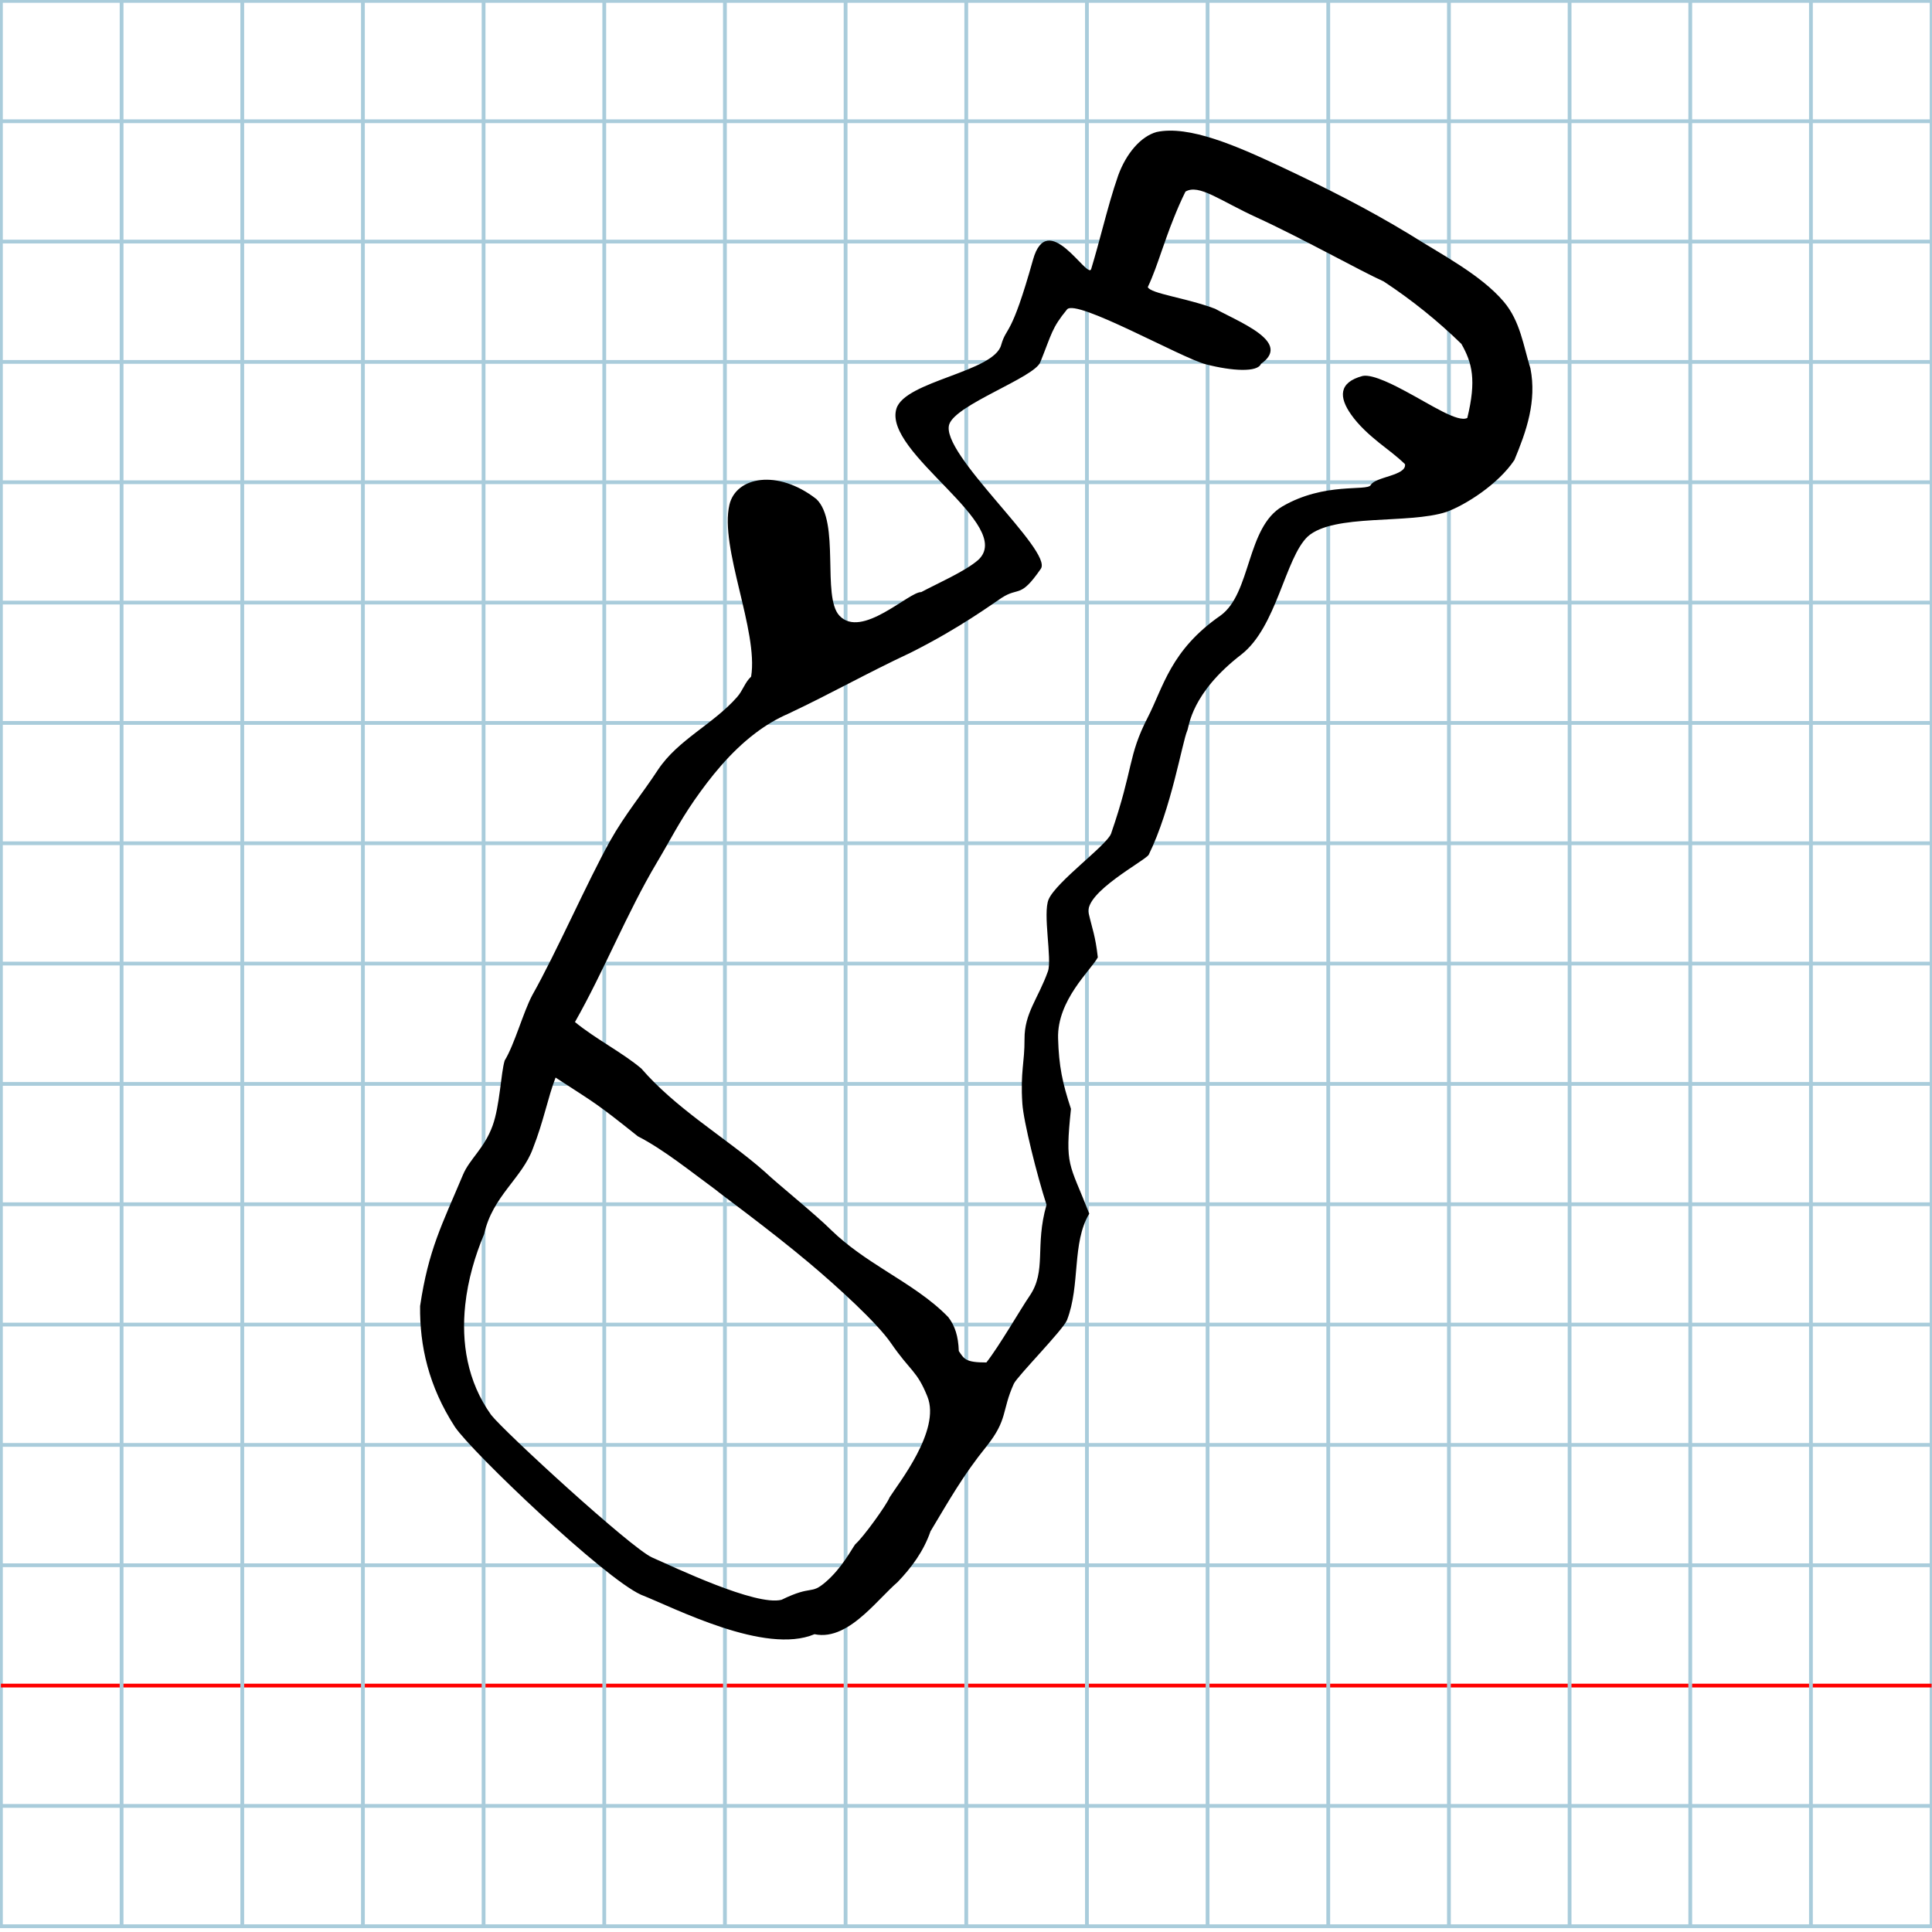
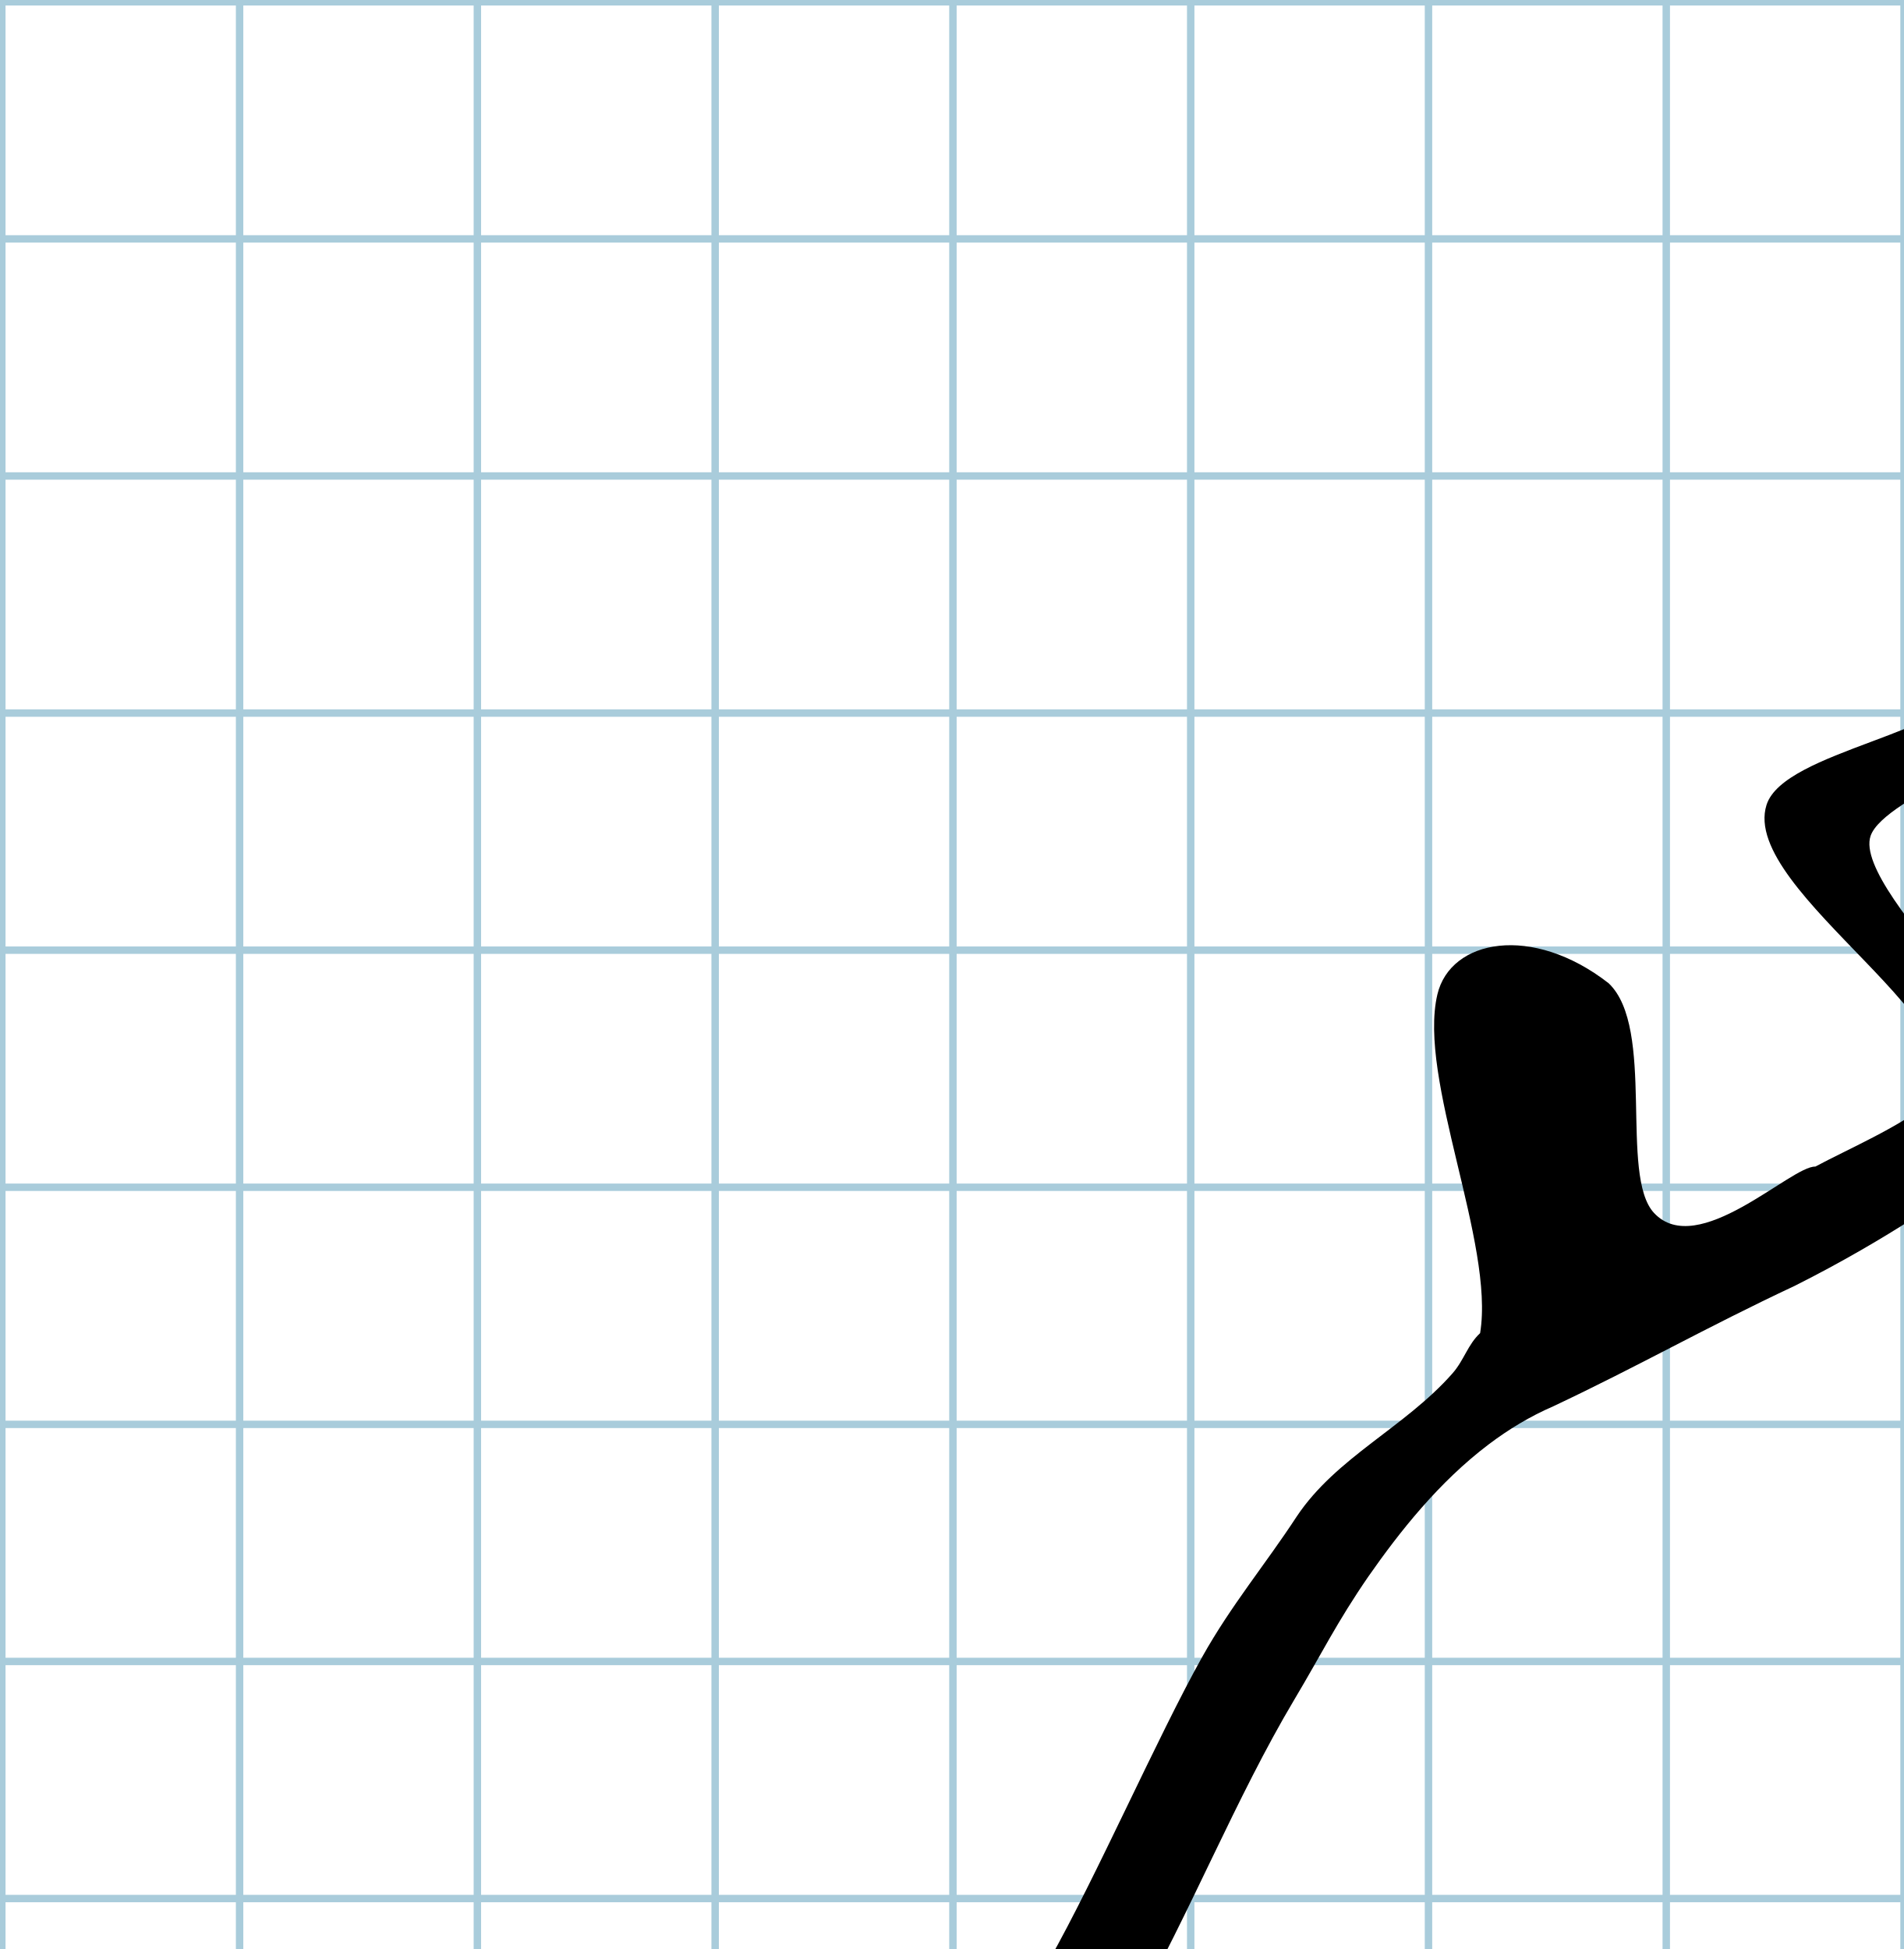
- <svg xmlns="http://www.w3.org/2000/svg" version="1.1" id="Layer_1" x="0px" y="0px" width="1000" height="1000" viewBox="0 0 1000 1000" enable-background="new 0 0 512 512" xml:space="preserve">
+ <svg xmlns="http://www.w3.org/2000/svg" version="1.1" id="Layer_1" x="0px" y="0px" width="500" height="512" viewBox="0 0 500 512" enable-background="new 0 0 512 512" xml:space="preserve">
  <defs id="defs70" />
  <g id="Grid" transform="matrix(1.951787,0,0,1.946379,0.4758935,0.4731895)">
    <rect x="0" stroke-miterlimit="10" width="512" height="512" id="rect4" y="0" style="fill:none;stroke:#a9ccdb;stroke-miterlimit:10" />
    <line stroke-miterlimit="10" x1="0" y1="32" x2="512" y2="32" id="line6" style="fill:none;stroke:#a9ccdb;stroke-miterlimit:10" />
    <line stroke-miterlimit="10" x1="0" y1="64" x2="512" y2="64" id="line8" style="fill:none;stroke:#a9ccdb;stroke-miterlimit:10" />
    <line stroke-miterlimit="10" x1="0" y1="96" x2="512" y2="96" id="line10" style="fill:none;stroke:#a9ccdb;stroke-miterlimit:10" />
    <line stroke-miterlimit="10" x1="0" y1="128" x2="512" y2="128" id="line12" style="fill:none;stroke:#a9ccdb;stroke-miterlimit:10" />
    <line stroke-miterlimit="10" x1="0" y1="160" x2="512" y2="160" id="line14" style="fill:none;stroke:#a9ccdb;stroke-miterlimit:10" />
    <line stroke-miterlimit="10" x1="0" y1="192" x2="512" y2="192" id="line16" style="fill:none;stroke:#a9ccdb;stroke-miterlimit:10" />
    <line stroke-miterlimit="10" x1="0" y1="224" x2="512" y2="224" id="line18" style="fill:none;stroke:#a9ccdb;stroke-miterlimit:10" />
    <line stroke-miterlimit="10" x1="0" y1="256" x2="512" y2="256" id="line20" style="fill:none;stroke:#a9ccdb;stroke-miterlimit:10" />
    <line stroke-miterlimit="10" x1="0" y1="288" x2="512" y2="288" id="line22" style="fill:none;stroke:#a9ccdb;stroke-miterlimit:10" />
    <line stroke-miterlimit="10" x1="0" y1="320" x2="512" y2="320" id="line24" style="fill:none;stroke:#a9ccdb;stroke-miterlimit:10" />
    <line stroke-miterlimit="10" x1="0" y1="352" x2="512" y2="352" id="line26" style="fill:none;stroke:#a9ccdb;stroke-miterlimit:10" />
    <line stroke-miterlimit="10" x1="0" y1="384" x2="512" y2="384" id="line28" style="fill:none;stroke:#a9ccdb;stroke-miterlimit:10" />
    <line stroke-miterlimit="10" x1="0" y1="416" x2="512" y2="416" id="line30" style="fill:none;stroke:#a9ccdb;stroke-miterlimit:10" />
    <line stroke-miterlimit="10" x1="0" y1="448" x2="512" y2="448" id="line32" style="fill:none;stroke:#ff0000;stroke-miterlimit:10" />
    <line stroke-miterlimit="10" x1="0" y1="480" x2="512" y2="480" id="line34" style="fill:none;stroke:#a9ccdb;stroke-miterlimit:10" />
    <line stroke-miterlimit="10" x1="32" y1="0" x2="32" y2="512" id="line36" style="fill:none;stroke:#a9ccdb;stroke-miterlimit:10" />
    <line stroke-miterlimit="10" x1="64" y1="0" x2="64" y2="512" id="line38" style="fill:none;stroke:#a9ccdb;stroke-miterlimit:10" />
    <line stroke-miterlimit="10" x1="96" y1="0" x2="96" y2="512" id="line40" style="fill:none;stroke:#a9ccdb;stroke-miterlimit:10" />
    <line stroke-miterlimit="10" x1="128" y1="0" x2="128" y2="512" id="line42" style="fill:none;stroke:#a9ccdb;stroke-miterlimit:10" />
    <line stroke-miterlimit="10" x1="160" y1="0" x2="160" y2="512" id="line44" style="fill:none;stroke:#a9ccdb;stroke-miterlimit:10" />
    <line stroke-miterlimit="10" x1="192" y1="0" x2="192" y2="512" id="line46" style="fill:none;stroke:#a9ccdb;stroke-miterlimit:10" />
    <line stroke-miterlimit="10" x1="224" y1="0" x2="224" y2="512" id="line48" style="fill:none;stroke:#a9ccdb;stroke-miterlimit:10" />
    <line stroke-miterlimit="10" x1="256" y1="0" x2="256" y2="512" id="line50" style="fill:none;stroke:#a9ccdb;stroke-miterlimit:10" />
    <line stroke-miterlimit="10" x1="288" y1="0" x2="288" y2="512" id="line52" style="fill:none;stroke:#a9ccdb;stroke-miterlimit:10" />
    <line stroke-miterlimit="10" x1="320" y1="0" x2="320" y2="512" id="line54" style="fill:none;stroke:#a9ccdb;stroke-miterlimit:10" />
    <line stroke-miterlimit="10" x1="352" y1="0" x2="352" y2="512" id="line56" style="fill:none;stroke:#a9ccdb;stroke-miterlimit:10" />
    <line stroke-miterlimit="10" x1="384" y1="0" x2="384" y2="512" id="line58" style="fill:none;stroke:#a9ccdb;stroke-miterlimit:10" />
    <line stroke-miterlimit="10" x1="416" y1="0" x2="416" y2="512" id="line60" style="fill:none;stroke:#a9ccdb;stroke-miterlimit:10" />
    <line stroke-miterlimit="10" x1="448" y1="0" x2="448" y2="512" id="line62" style="fill:none;stroke:#a9ccdb;stroke-miterlimit:10" />
    <line stroke-miterlimit="10" x1="480" y1="0" x2="480" y2="512" id="line64" style="fill:none;stroke:#a9ccdb;stroke-miterlimit:10" />
  </g>
  <path id="path4923" d="m 287.561,557.746 c -4.109,10.704 -6.065,22.299 -11.747,36.758 -5.589,15.331 -20.961,24.721 -25.214,44.258 -4.689,11.058 -8.406,23.661 -9.8,36.681 -2.067,19.289 0.952,39.485 13.402,56.901 6.729,8.652 72.25,68.81 83.284,73.784 11.421,5.005 53.717,25.315 67.029,21.919 16.306,-7.955 14.802,-2.267 22.893,-9.236 8.308,-7.156 13.193,-16.668 15.308,-19.546 3.997,-3.382 16.349,-20.55 17.746,-24.244 4.544,-7.247 26.571,-34.692 19.585,-52.094 -5.479,-13.648 -8.571,-12.763 -18.944,-27.823 -7.201,-10.453 -27.498,-28.974 -42.143,-41.296 -21.087,-17.743 -47.734,-37.052 -48.431,-37.906 -13.112,-9.601 -27.075,-20.944 -40.367,-27.747 -21.913,-17.46 -20.913,-16.313 -42.601,-30.409 z m 223,147.456 c 6.58,-8.336 17.871,-27.908 22.281,-34.316 9.06,-13.167 2.639,-25.758 8.836,-47.295 -4.967,-15.389 -11.909,-43.096 -12.511,-52.403 -1.076,-16.65 1.194,-20.941 1.126,-33.427 -0.071,-13.405 7.044,-20.828 12.112,-35.001 2.232,-6.255 -2.789,-30.044 0.381,-37.284 4.016,-9.168 29.96,-27.883 32.286,-33.942 11.831,-34.241 8.54,-39.846 18.987,-60.171 8.163,-15.882 11.834,-34.839 37.698,-52.765 15.934,-11.523 13.318,-45.63 32.046,-56.502 21.852,-12.685 43.7,-7.713 45.68,-11.012 2.21,-4.381 18.677,-4.81 17.741,-10.827 -4.621,-4.47 -8.726,-7.318 -13.418,-11.093 -5.014,-4.035 -10.583,-9.015 -14.452,-14.565 -6.295,-8.878 -6.654,-16.642 5.914,-19.997 5.405,-1.172 17.767,5.525 22.43,8.016 13.333,7.119 26.891,16.202 31.778,13.712 4.789,-19.619 2.518,-28.538 -3.065,-38.334 -12.338,-12.017 -25.704,-22.758 -40.227,-32.326 -11.491,-5.135 -42.639,-22.563 -65.821,-33.161 -18.93,-8.654 -29.821,-17.467 -36.769,-13.33 -2.304,4.625 -4.388,9.477 -6.315,14.359 -2.196,5.446 -4.104,10.967 -5.947,16.235 -2.25,6.466 -4.399,12.837 -7.234,18.822 1.362,3.397 19.877,5.561 34.846,11.227 7.469,4.097 19.32,9.147 25.181,14.802 4.431,4.276 5.439,8.897 -1.456,13.714 -1.688,4.398 -14.628,3.828 -28.583,0.209 -12.572,-3.26 -67.108,-34.091 -71.775,-28.405 -7.982,9.722 -7.859,12.474 -13.871,27.374 -3.21,7.948 -43.599,21.829 -47.094,32.078 -5.105,14.979 53.807,65.525 47.389,74.809 -10.854,15.7 -11.124,9.073 -20.387,15.107 -4.756,3.098 -21.456,15.499 -46.954,28.29 -23.36,10.953 -40.899,21.026 -63.436,31.652 -6.088,2.632 -11.7,6.042 -16.877,9.949 -13.149,9.924 -23.482,23.044 -31.632,34.719 -8.356,12.14 -12.133,20.063 -19.482,32.383 -15.384,25.852 -27.441,56.233 -42.367,82.5 10.45,8.617 24.702,15.877 34.373,24.088 8.699,10.046 19.088,18.694 29.627,26.783 12.015,9.222 24.225,17.716 34.345,26.723 6.298,5.994 26.347,22.137 34.354,30.16 8.523,8.281 18.285,14.713 27.983,20.892 11.723,7.471 23.351,14.572 32.574,24.127 3.419,4.501 5.156,9.773 5.422,17.529 2.75,4.043 3.386,5.934 14.284,5.905 z m 53.245,-77.017 c -9.129,15.201 -4.49,36.944 -11.529,55.083 -1.898,4.945 -25.795,29.141 -27.529,32.976 -6.372,14.095 -2.954,18.325 -14.082,32.323 -6.253,7.742 -11.112,14.76 -15.718,22.023 -4.342,6.844 -8.461,13.906 -13.312,21.999 -3.649,10.553 -9.968,18.901 -17.041,26.296 -4.994,4.311 -10.69,10.863 -16.987,16.478 -7.813,6.966 -16.55,12.489 -26.02,10.497 -25.628,10.842 -72.439,-13.602 -89.855,-20.449 -19.034,-8.591 -87.347,-73.613 -96.295,-86.889 -13.598,-21.025 -18.243,-41.904 -17.998,-62.505 4.356,-29.293 11.316,-42.043 22.21,-67.994 3.428,-8.159 11.049,-13.59 15.314,-25.35 3.774,-10.411 4.281,-27.255 6.253,-33.735 5.113,-8.357 9.548,-24.845 14.233,-33.737 12.661,-22.422 28.564,-58.886 40.362,-79.976 7.57,-13.53 16.574,-24.267 24.797,-36.844 10.38,-15.577 28.426,-23.41 40.906,-37.588 3.05,-3.465 4.016,-7.574 7.264,-10.576 3.891,-23.55 -16.457,-66.816 -11.223,-88.981 3.422,-14.494 24.896,-18.595 44.98,-2.943 12.415,11.75 2.755,50.483 11.914,60.336 11.479,12.348 36.021,-12.397 42.379,-12.164 8.113,-4.362 22.654,-10.684 29.421,-16.577 19.782,-17.984 -49.446,-55.585 -42.244,-78.421 4.512,-14.313 50.604,-18.928 54.224,-32.99 2.901,-10.008 4.989,-3.131 16.465,-44.076 7.528,-26.854 28.001,10.12 30.067,4.952 2.205,-7.258 4.141,-14.517 6.064,-21.662 2.49,-9.253 4.957,-18.315 7.966,-26.935 4.175,-11.426 11.719,-20.173 19.871,-22.43 16.792,-3.605 41.472,7.226 64.097,17.836 24.218,11.387 45.207,22.013 66.661,35.026 16.35,10.341 37.046,20.968 48.924,34.971 8.615,10.156 10.155,22.948 13.814,34.542 1.657,8.5 1.117,16.605 -0.533,24.286 -1.765,8.207 -4.8,15.928 -7.781,23.129 -8.32,12.48 -25.24,23.258 -35.197,26.858 -19.599,6.449 -58.335,0.752 -71.748,12.71 -11.806,11.207 -15.999,46.891 -34.475,61.162 -26.003,20.084 -26.937,37.152 -27.884,39.289 -2.605,5.877 -8.215,40.327 -19.945,64.238 -1.688,3.075 -33.569,19.574 -31.093,30.382 1.893,8.268 3.45,11.478 4.726,22.771 -3.452,6.542 -21.132,22.047 -20.566,41.931 0.411,14.403 2.238,23.04 6.668,36.5 -3.163,30.07 -0.989,27.492 9.474,54.227 z" />
</svg>
